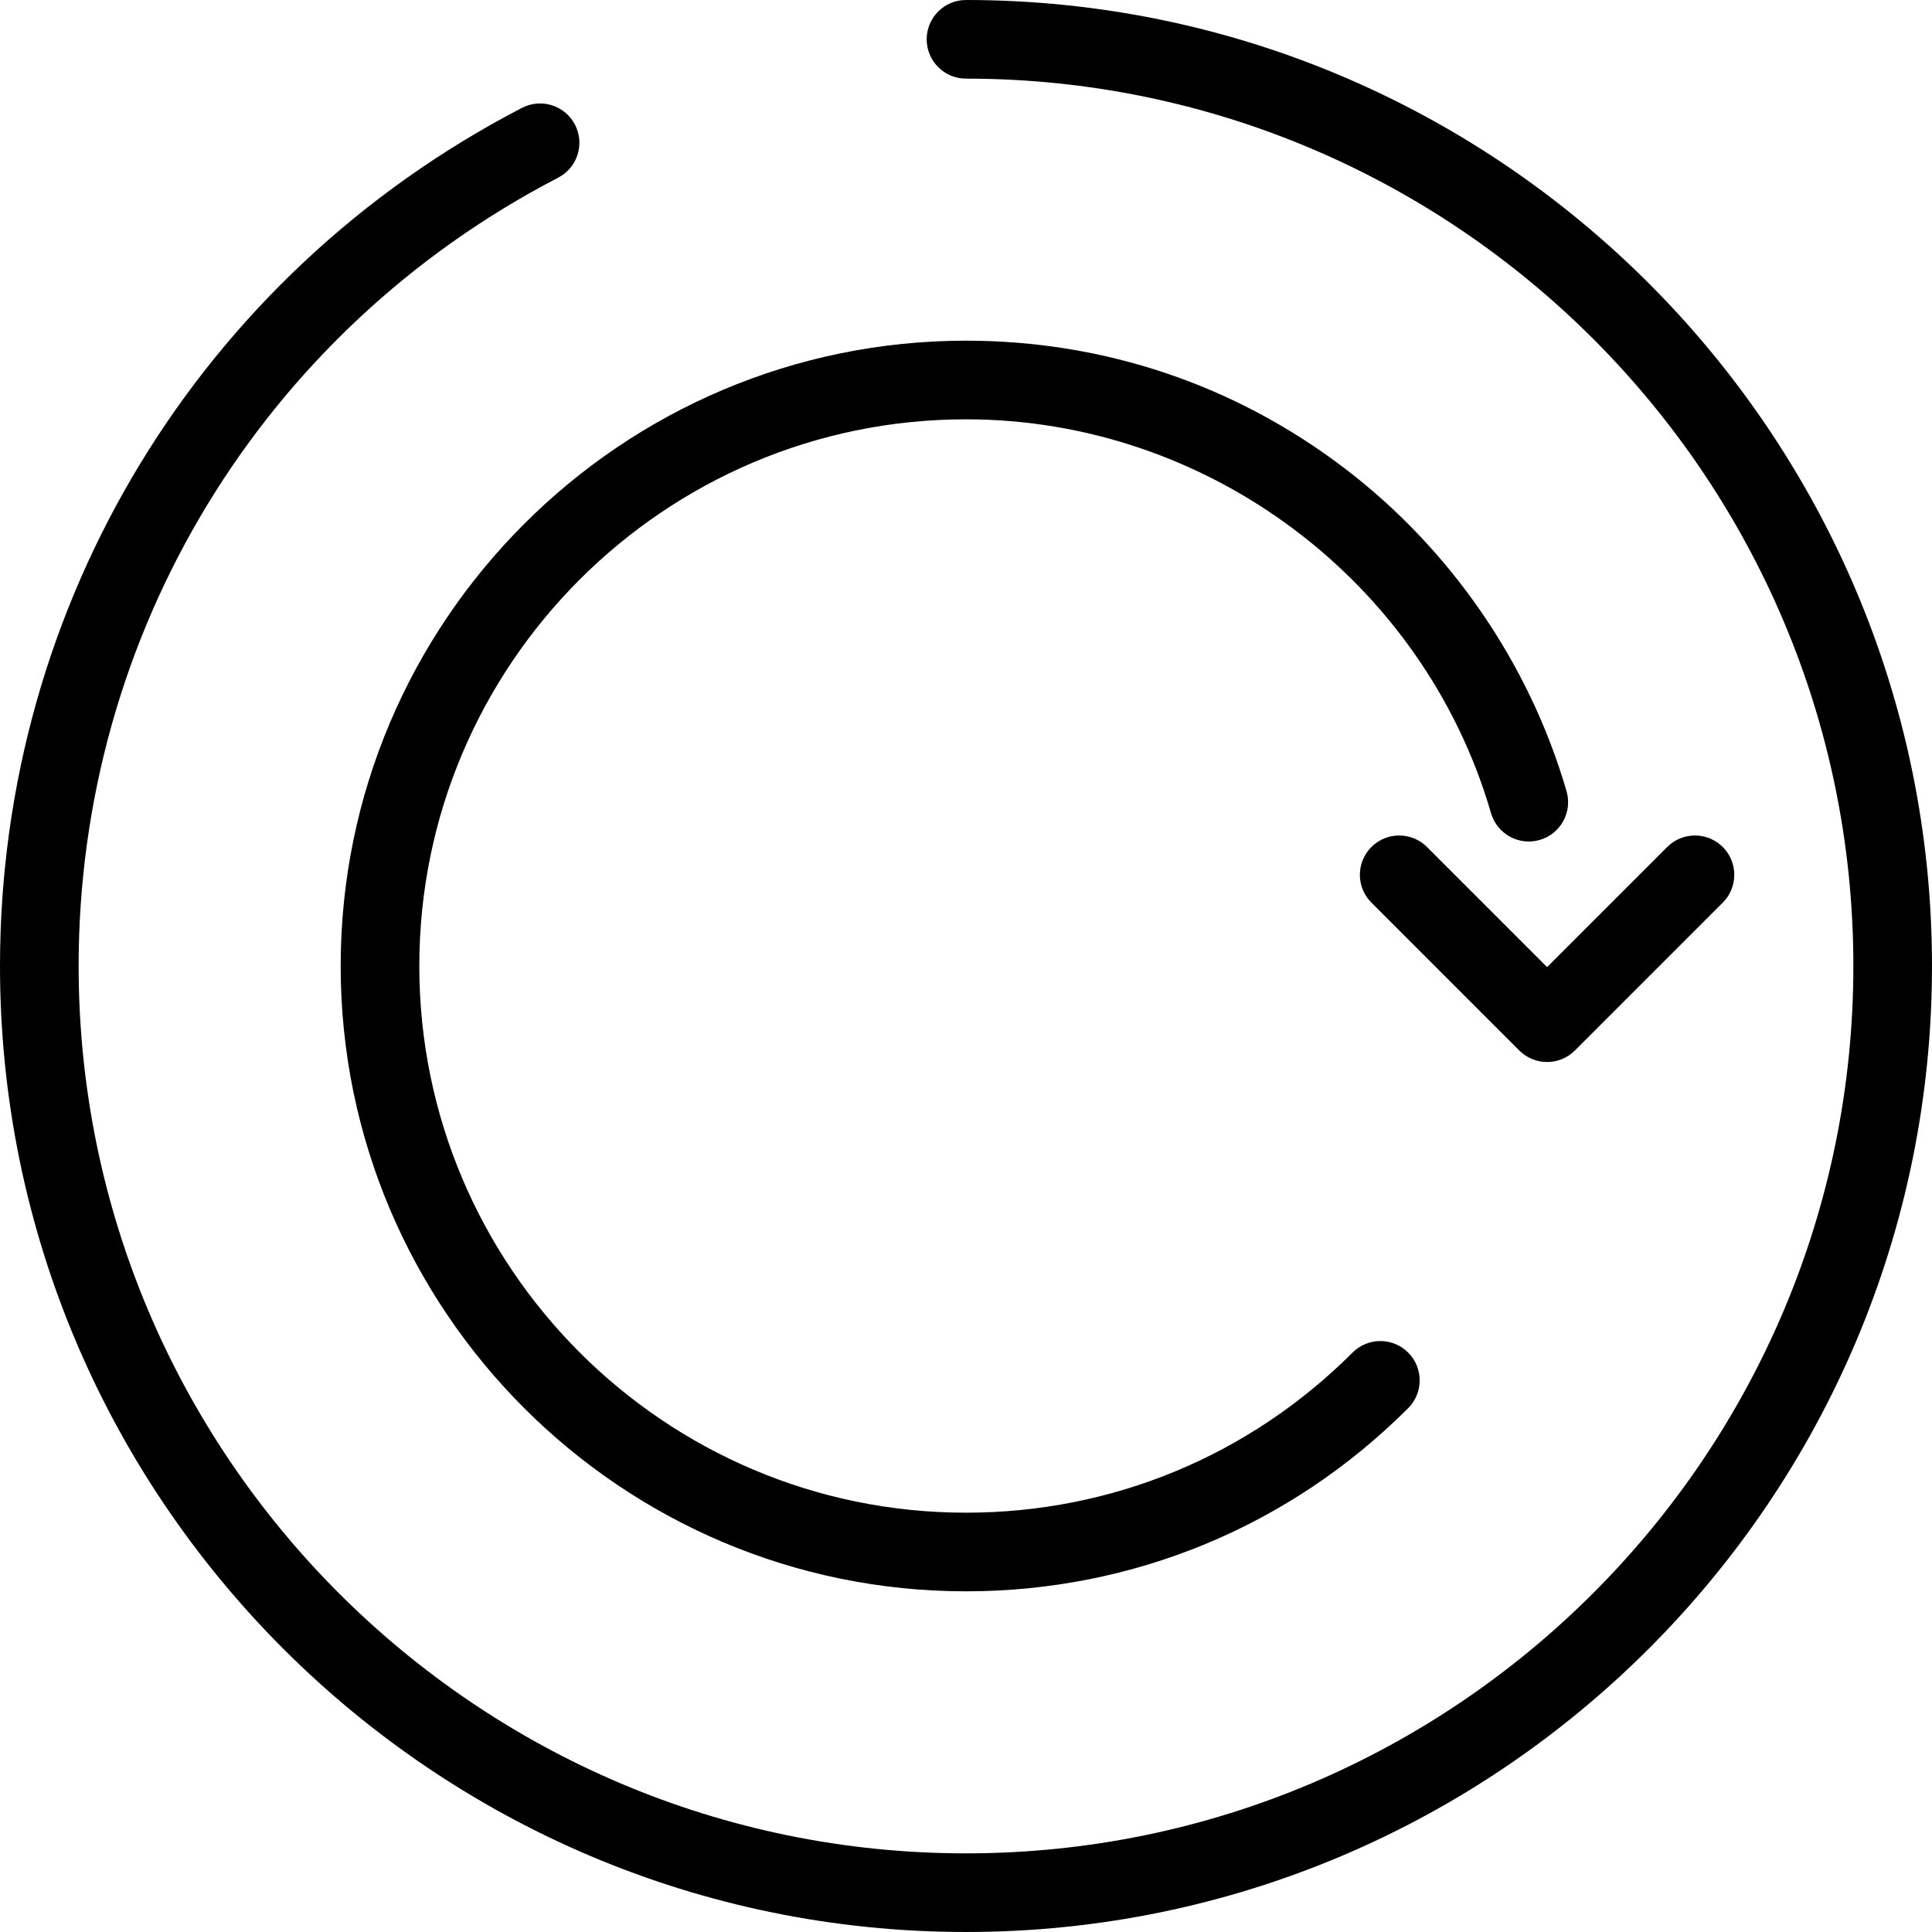
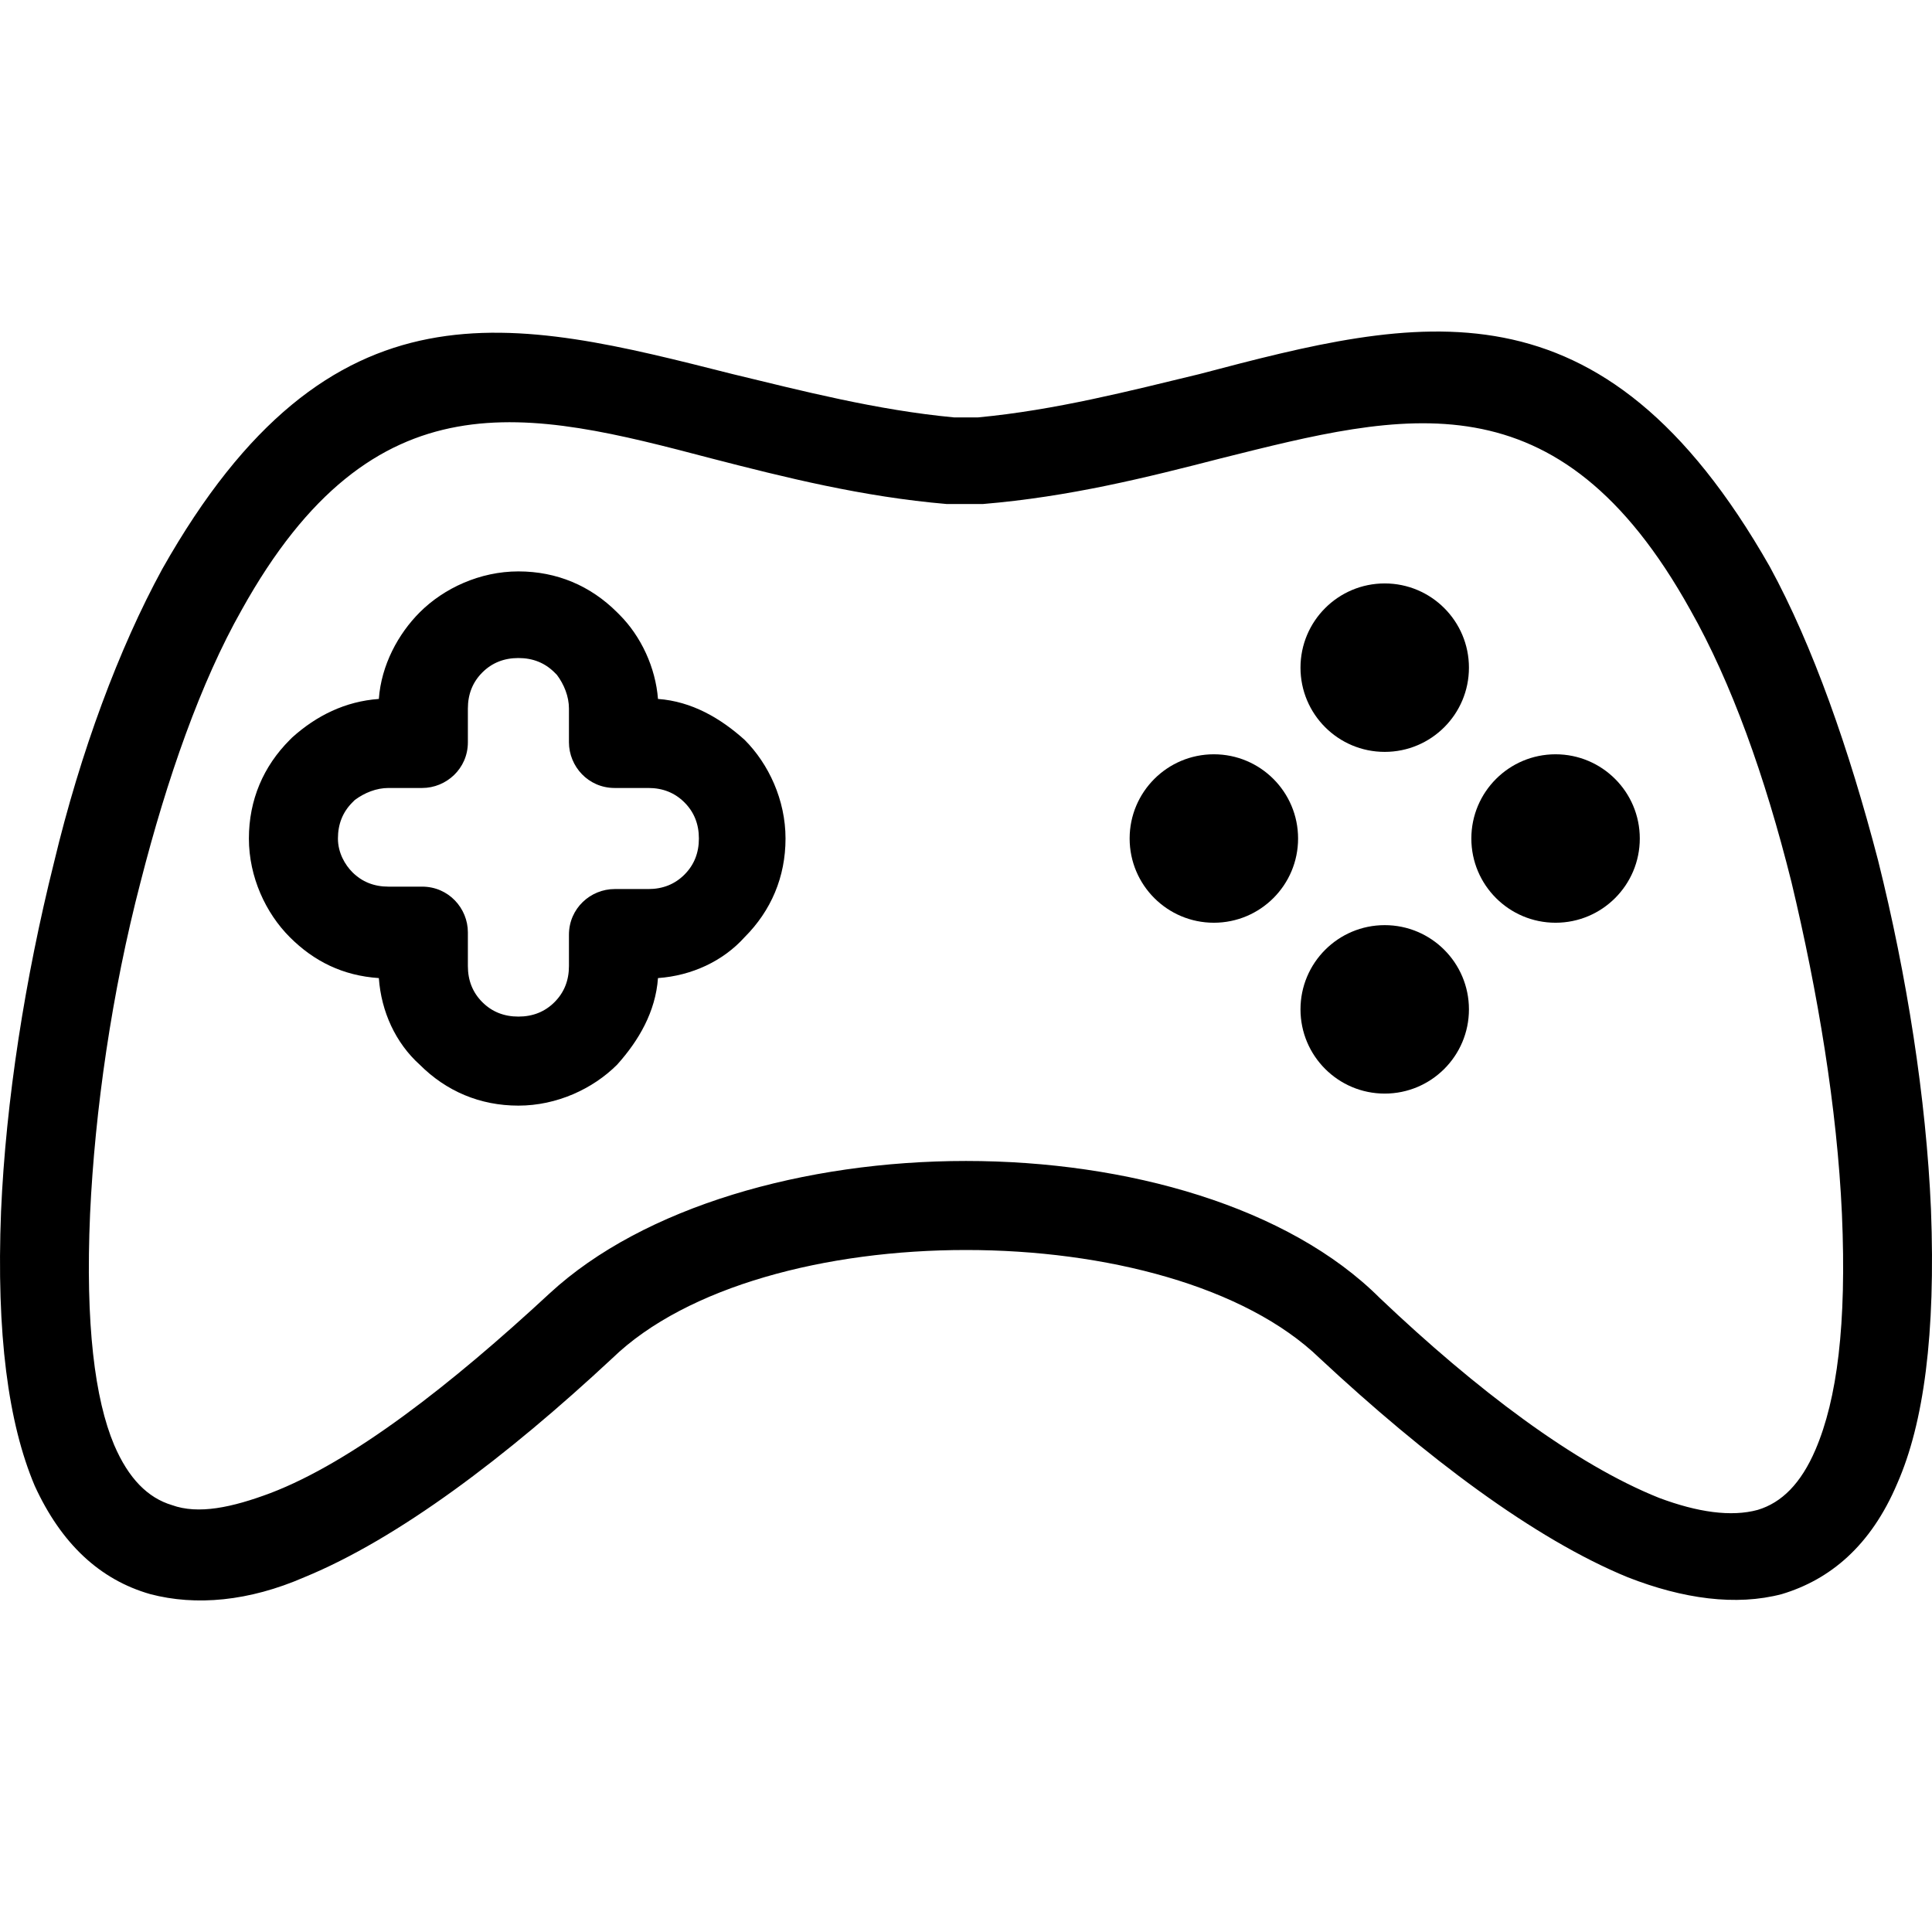
- <svg xmlns="http://www.w3.org/2000/svg" version="1.1" id="Capa_1" x="0px" y="0px" viewBox="0 0 294.843 294.843" style="enable-background:new 0 0 294.843 294.843;" xml:space="preserve">
+ <svg xmlns="http://www.w3.org/2000/svg" version="1.1" id="Capa_1" x="0px" y="0px" viewBox="0 0 321.145 321.145" style="enable-background:new 0 0 321.145 321.145;" xml:space="preserve">
  <g>
-     <path d="M147.421,0c-3.313,0-6,2.687-6,6s2.687,6,6,6c74.671,0,135.421,60.75,135.421,135.421s-60.75,135.421-135.421,135.421   S12,222.093,12,147.421c0-50.804,28.042-96.902,73.183-120.305c2.942-1.525,4.09-5.146,2.565-8.088   c-1.525-2.942-5.147-4.09-8.088-2.565C30.524,41.937,0,92.118,0,147.421c0,81.289,66.133,147.421,147.421,147.421   s147.421-66.133,147.421-147.421S228.71,0,147.421,0z" />
-     <path d="M205.213,71.476c-16.726-12.747-36.71-19.484-57.792-19.484c-52.62,0-95.43,42.81-95.43,95.43s42.81,95.43,95.43,95.43   c25.49,0,49.455-9.926,67.479-27.951c2.343-2.343,2.343-6.142,0-8.485c-2.343-2.343-6.143-2.343-8.485,0   c-15.758,15.758-36.709,24.436-58.994,24.436c-46.003,0-83.43-37.426-83.43-83.43s37.426-83.43,83.43-83.43   c36.894,0,69.843,24.715,80.126,60.104c0.924,3.182,4.253,5.011,7.436,4.087c3.182-0.925,5.012-4.254,4.087-7.436   C233.422,101.308,221.398,83.809,205.213,71.476z" />
-     <path d="M217.773,129.262c-2.344-2.343-6.143-2.343-8.485,0c-2.343,2.343-2.343,6.142,0,8.485l22.57,22.571   c1.125,1.125,2.651,1.757,4.243,1.757s3.118-0.632,4.243-1.757l22.57-22.571c2.343-2.343,2.343-6.142,0-8.485   c-2.344-2.343-6.143-2.343-8.485,0l-18.328,18.328L217.773,129.262z" />
+     <g>
+       <path d="M320.973,200.981c-0.8-18.4-4-38.8-8.8-58c-4.8-18.4-10.8-35.6-18-48.8c-28-49.2-58.4-41.6-94.8-32    c-11.6,2.8-24,6-36.8,7.2h-4c-12.8-1.2-25.2-4.4-36.8-7.2c-36.4-9.2-66.8-17.2-94.8,32.4c-7.2,13.2-13.6,30.4-18,48.8    c-4.8,19.2-8,39.6-8.8,58c-0.8,20.4,1.2,35.2,5.6,45.6c4.4,9.6,10.8,15.6,19.2,18c7.6,2,16.4,1.2,25.6-2.8    c15.6-6.4,33.6-20,51.2-36.4c12.4-12,35.6-18,58.8-18s46.4,6,58.8,18c17.6,16.4,35.6,30,51.2,36.4c9.2,3.6,18,4.8,25.6,2.8    c8-2.4,14.8-8,19.2-18.4C319.773,236.581,321.773,221.781,320.973,200.981z M301.773,240.981c-2.4,5.6-5.6,8.8-9.6,10    c-4.4,1.2-10,0.4-16.4-2c-14-5.6-30.4-18-46.4-33.2c-15.2-15.2-42-22.8-68.8-22.8s-53.6,7.6-69.2,22c-16.4,15.2-32.8,28-46.4,33.2    c-6.4,2.4-12,3.6-16.4,2c-4-1.2-7.2-4.4-9.6-10c-3.2-7.6-4.8-20-4-38.4c0.8-17.2,3.6-36.8,8.4-55.2c4.4-17.2,10-33.2,16.8-45.2    c22-39.6,47.6-33.2,78-25.2c12.4,3.2,25.2,6.4,39.2,7.6c0.4,0,0.4,0,0.8,0h4.4c0.4,0,0.4,0,0.8,0c14.4-1.2,27.2-4.4,39.6-7.6    c30.4-7.6,56-14.4,78,25.2c6.8,12,12.4,27.6,16.8,45.2c4.4,18.4,7.6,37.6,8.4,55.2    C306.973,220.181,305.373,232.581,301.773,240.981z" />
+     </g>
+   </g>
+   <g>
+     <g>
+       <path d="M123.773,122.981c-4-3.6-8.8-6.4-14.4-6.8c-0.4-5.2-2.8-10.4-6.4-14l-0.4-0.4c-4.4-4.4-10-6.8-16.4-6.8    c-6.4,0-12.4,2.8-16.4,6.8c-3.6,3.6-6.4,8.8-6.8,14.4c-5.6,0.4-10.4,2.8-14.4,6.4l-0.4,0.4c-4.4,4.4-6.8,10-6.8,16.4    c0,6.4,2.8,12.4,6.8,16.4c4,4,8.8,6.4,14.8,6.8c0.4,5.6,2.8,10.8,6.8,14.4c4.4,4.4,10,6.8,16.4,6.8c6.4,0,12.4-2.8,16.4-6.8    c3.6-4,6.4-8.8,6.8-14.4c5.6-0.4,10.8-2.8,14.4-6.8c4.4-4.4,6.8-10,6.8-16.4C130.573,132.981,127.773,126.981,123.773,122.981z     M113.773,145.381c-1.6,1.6-3.6,2.4-6,2.4h-5.6c-4,0-7.6,3.2-7.6,7.6v5.2c0,2.4-0.8,4.4-2.4,6c-1.6,1.6-3.6,2.4-6,2.4    c-2.4,0-4.4-0.8-6-2.4c-1.6-1.6-2.4-3.6-2.4-6v-5.6c0-4-3.2-7.6-7.6-7.6h-5.6c-2.4,0-4.4-0.8-6-2.4c-1.2-1.2-2.4-3.2-2.4-5.6    c0-2.4,0.8-4.4,2.4-6c0,0,0,0,0.4-0.4c1.6-1.2,3.6-2,5.6-2h5.6c4,0,7.6-3.2,7.6-7.6v-5.6c0-2.4,0.8-4.4,2.4-6    c1.6-1.6,3.6-2.4,6-2.4c2.4,0,4.4,0.8,6,2.4c0,0,0,0,0.4,0.4c1.2,1.6,2,3.6,2,5.6v5.6c0,4,3.2,7.6,7.6,7.6h5.6    c2.4,0,4.4,0.8,6,2.4c1.6,1.6,2.4,3.6,2.4,6C116.173,141.781,115.373,143.781,113.773,145.381z" />
+     </g>
+   </g>
+   <g>
+     <g>
+       <circle cx="230.173" cy="110.981" r="14" />
+     </g>
+   </g>
+   <g>
+     <g>
+       <circle cx="230.173" cy="167.781" r="14" />
+     </g>
+   </g>
+   <g>
+     <g>
+       <circle cx="201.773" cy="139.381" r="14" />
+     </g>
+   </g>
+   <g>
+     <g>
+       <circle cx="258.573" cy="139.381" r="14" />
+     </g>
  </g>
  <g>
</g>
  <g>
</g>
  <g>
</g>
  <g>
</g>
  <g>
</g>
  <g>
</g>
  <g>
</g>
  <g>
</g>
  <g>
</g>
  <g>
</g>
  <g>
</g>
  <g>
</g>
  <g>
</g>
  <g>
</g>
  <g>
</g>
</svg>
